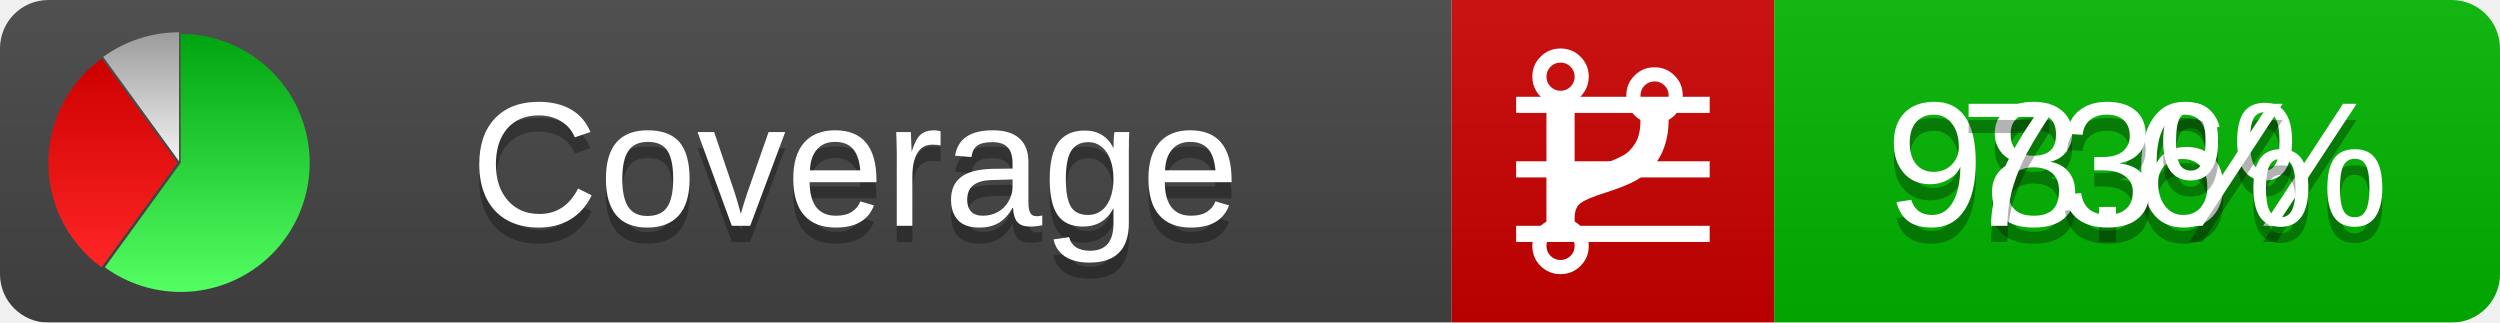
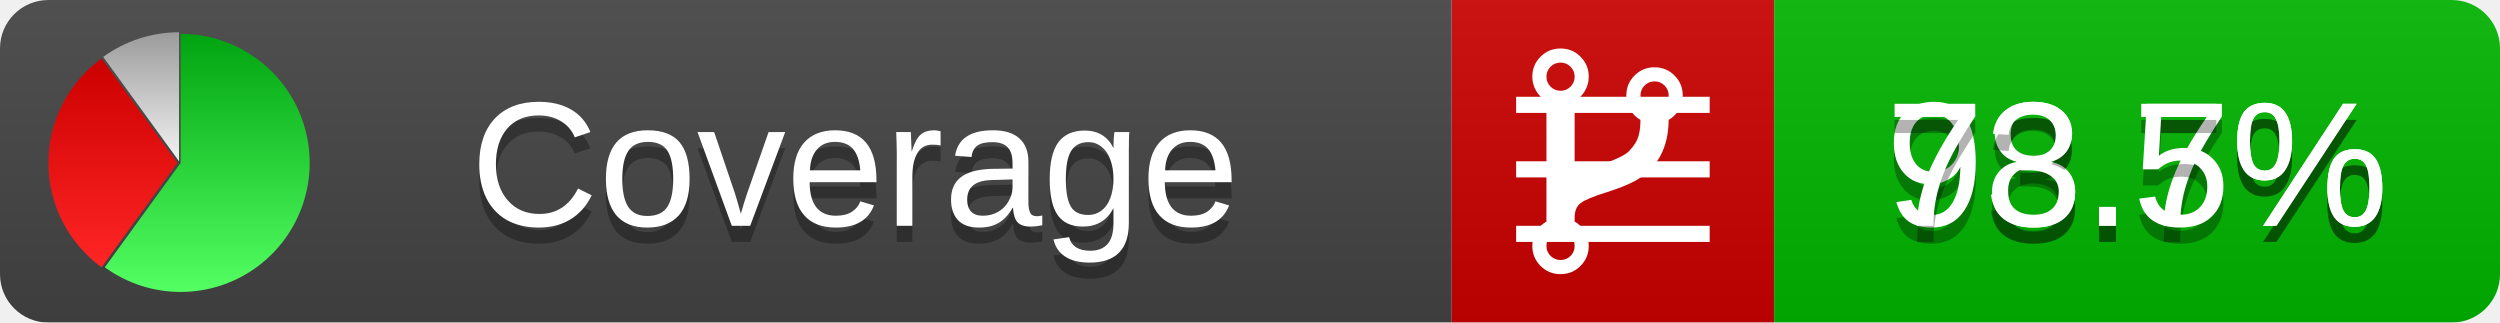
<svg xmlns="http://www.w3.org/2000/svg" xmlns:xlink="http://www.w3.org/1999/xlink" width="155" height="20">
  <style type="text/css">
          
            @keyframes fadeout {
              0 % { visibility: visible; opacity: 1; }
              40% { visibility: visible; opacity: 1; }
              50% { visibility: hidden; opacity: 0; }
              90% { visibility: hidden; opacity: 0; }
              100% { visibility: visible; opacity: 1; }
            }
            @keyframes fadein {
              0% { visibility: hidden; opacity: 0; }
              40% { visibility: hidden; opacity: 0; }
              50% { visibility: visible; opacity: 1; }
              90% { visibility: visible; opacity: 1; }
              100% { visibility: hidden; opacity: 0; }
            }
            .linecoverage {
                animation-duration: 10s;
                animation-name: fadeout;
                animation-iteration-count: infinite;
            }
            .branchcoverage {
                animation-duration: 10s;
                animation-name: fadein;
                animation-iteration-count: infinite;
            }
          
    </style>
  <defs>
    <linearGradient id="gradient" x2="0" y2="100%">
      <stop offset="0" stop-color="#bbb" stop-opacity=".1" />
      <stop offset="1" stop-opacity=".1" />
    </linearGradient>
    <linearGradient id="green" x2="0" y2="100%">
      <stop offset="0" stop-color="#00A410" />
      <stop offset="1" stop-color="#53FF63" />
    </linearGradient>
    <linearGradient id="red" x2="0" y2="100%">
      <stop offset="0" stop-color="#C00" />
      <stop offset="1" stop-color="#FF2525" />
    </linearGradient>
    <linearGradient id="gray" x2="0" y2="100%">
      <stop offset="0" stop-color="#9B9B9B" />
      <stop offset="1" stop-color="#F3F3F3" />
    </linearGradient>
    <mask id="mask">
      <rect width="155" height="20" rx="3" fill="#fff" />
    </mask>
    <g id="icon">
      <path style="fill:url(#green);" d="M205,202.5 l0,-200 a200,200 0 1,1 -117.558,361.803 z" />
      <path style="fill:url(#red);" d="M200,202.5 l-117.558,161.803 a200,200 0 0,1 0,-323.607 z" />
      <path style="fill:url(#gray);" d="M202.5,200 l-117.558,-161.803 a200,200 0 0,1 117.558,-38.196 z" />
    </g>
  </defs>
  <g mask="url(#mask)">
    <rect x="0" y="0" width="90" height="20" fill="#444" />
    <rect x="90" y="0" width="20" height="20" fill="#c00" />
    <rect x="110" y="0" width="45" height="20" fill="#00B600" />
    <rect x="0" y="0" width="155" height="20" fill="url(#gradient)" />
  </g>
  <g>
    <path class="linecoverage" stroke="#fff" d="M94 6.5 h12 M94 10.5 h12 M94 14.5 h12" />
    <path class="branchcoverage" fill="#fff" d="m 97.628,15.247 q 0,-0.364 -0.255,-0.619 -0.255,-0.255 -0.619,-0.255 -0.364,0 -0.619,0.255 -0.255,0.255 -0.255,0.619 0,0.364 0.255,0.619 0.255,0.255 0.619,0.255 0.364,0 0.619,-0.255 0.255,-0.255 0.255,-0.619 z m 0,-10.493 q 0,-0.364 -0.255,-0.619 -0.255,-0.255 -0.619,-0.255 -0.364,0 -0.619,0.255 -0.255,0.255 -0.255,0.619 0,0.364 0.255,0.619 0.255,0.255 0.619,0.255 0.364,0 0.619,-0.255 0.255,-0.255 0.255,-0.619 z m 5.83,1.166 q 0,-0.364 -0.255,-0.619 -0.255,-0.255 -0.619,-0.255 -0.364,0 -0.619,0.255 -0.255,0.255 -0.255,0.619 0,0.364 0.255,0.619 0.255,0.255 0.619,0.255 0.364,0 0.619,-0.255 0.255,-0.255 0.255,-0.619 z m 0.874,0 q 0,0.474 -0.237,0.879 -0.237,0.405 -0.638,0.633 -0.018,2.614 -2.059,3.771 -0.619,0.346 -1.849,0.738 -1.166,0.364 -1.544,0.647 -0.378,0.282 -0.378,0.911 l 0,0.237 q 0.401,0.228 0.638,0.633 0.237,0.405 0.237,0.879 0,0.729 -0.51,1.239 -0.51,0.51 -1.239,0.51 -0.729,0 -1.239,-0.51 -0.51,-0.51 -0.51,-1.239 0,-0.474 0.237,-0.879 0.237,-0.405 0.638,-0.633 l 0,-7.469 q -0.401,-0.228 -0.638,-0.633 -0.237,-0.405 -0.237,-0.879 0,-0.729 0.51,-1.239 0.51,-0.51 1.239,-0.51 0.729,0 1.239,0.51 0.51,0.51 0.51,1.239 0,0.474 -0.237,0.879 -0.237,0.405 -0.638,0.633 l 0,4.527 q 0.492,-0.237 1.403,-0.519 0.501,-0.155 0.797,-0.269 0.296,-0.114 0.642,-0.282 0.346,-0.169 0.537,-0.36 0.191,-0.191 0.369,-0.465 0.178,-0.273 0.255,-0.633 0.077,-0.36 0.077,-0.833 -0.401,-0.228 -0.638,-0.633 -0.237,-0.405 -0.237,-0.879 0,-0.729 0.51,-1.239 0.51,-0.51 1.239,-0.51 0.729,0 1.239,0.51 0.51,0.51 0.51,1.239 z" />
  </g>
  <g fill="#fff" text-anchor="middle" font-family="Verdana,Arial,Geneva,sans-serif" font-size="11">
    <a xlink:href="https://github.com/danielpalme/ReportGenerator" target="_top">
      <use xlink:href="#icon" transform="translate(3,2) scale(.04)" />
    </a>
    <text x="53" y="15" fill="#010101" fill-opacity=".3">Coverage</text>
    <text x="53" y="14" fill="#fff">Coverage</text>
-     <text class="linecoverage" x="132.5" y="15" fill="#010101" fill-opacity=".3">98.6%</text>
-     <text class="linecoverage" x="132.5" y="14">98.6%</text>
-     <text class="branchcoverage" x="132.5" y="15" fill="#010101" fill-opacity=".3">73%</text>
-     <text class="branchcoverage" x="132.5" y="14">73%</text>
+     <text class="linecoverage" x="132.5" y="15" fill="#010101" fill-opacity=".3">98.7%</text>
+     <text class="linecoverage" x="132.5" y="14">98.7%</text>
+     <text class="branchcoverage" x="132.5" y="15" fill="#010101" fill-opacity=".3">73.5%</text>
+     <text class="branchcoverage" x="132.5" y="14">73.5%</text>
  </g>
  <g>
    <rect class="linecoverage" x="90" y="0" width="65" height="20" fill-opacity="0" />
    <rect class="branchcoverage" x="90" y="0" width="65" height="20" fill-opacity="0" />
  </g>
</svg>
